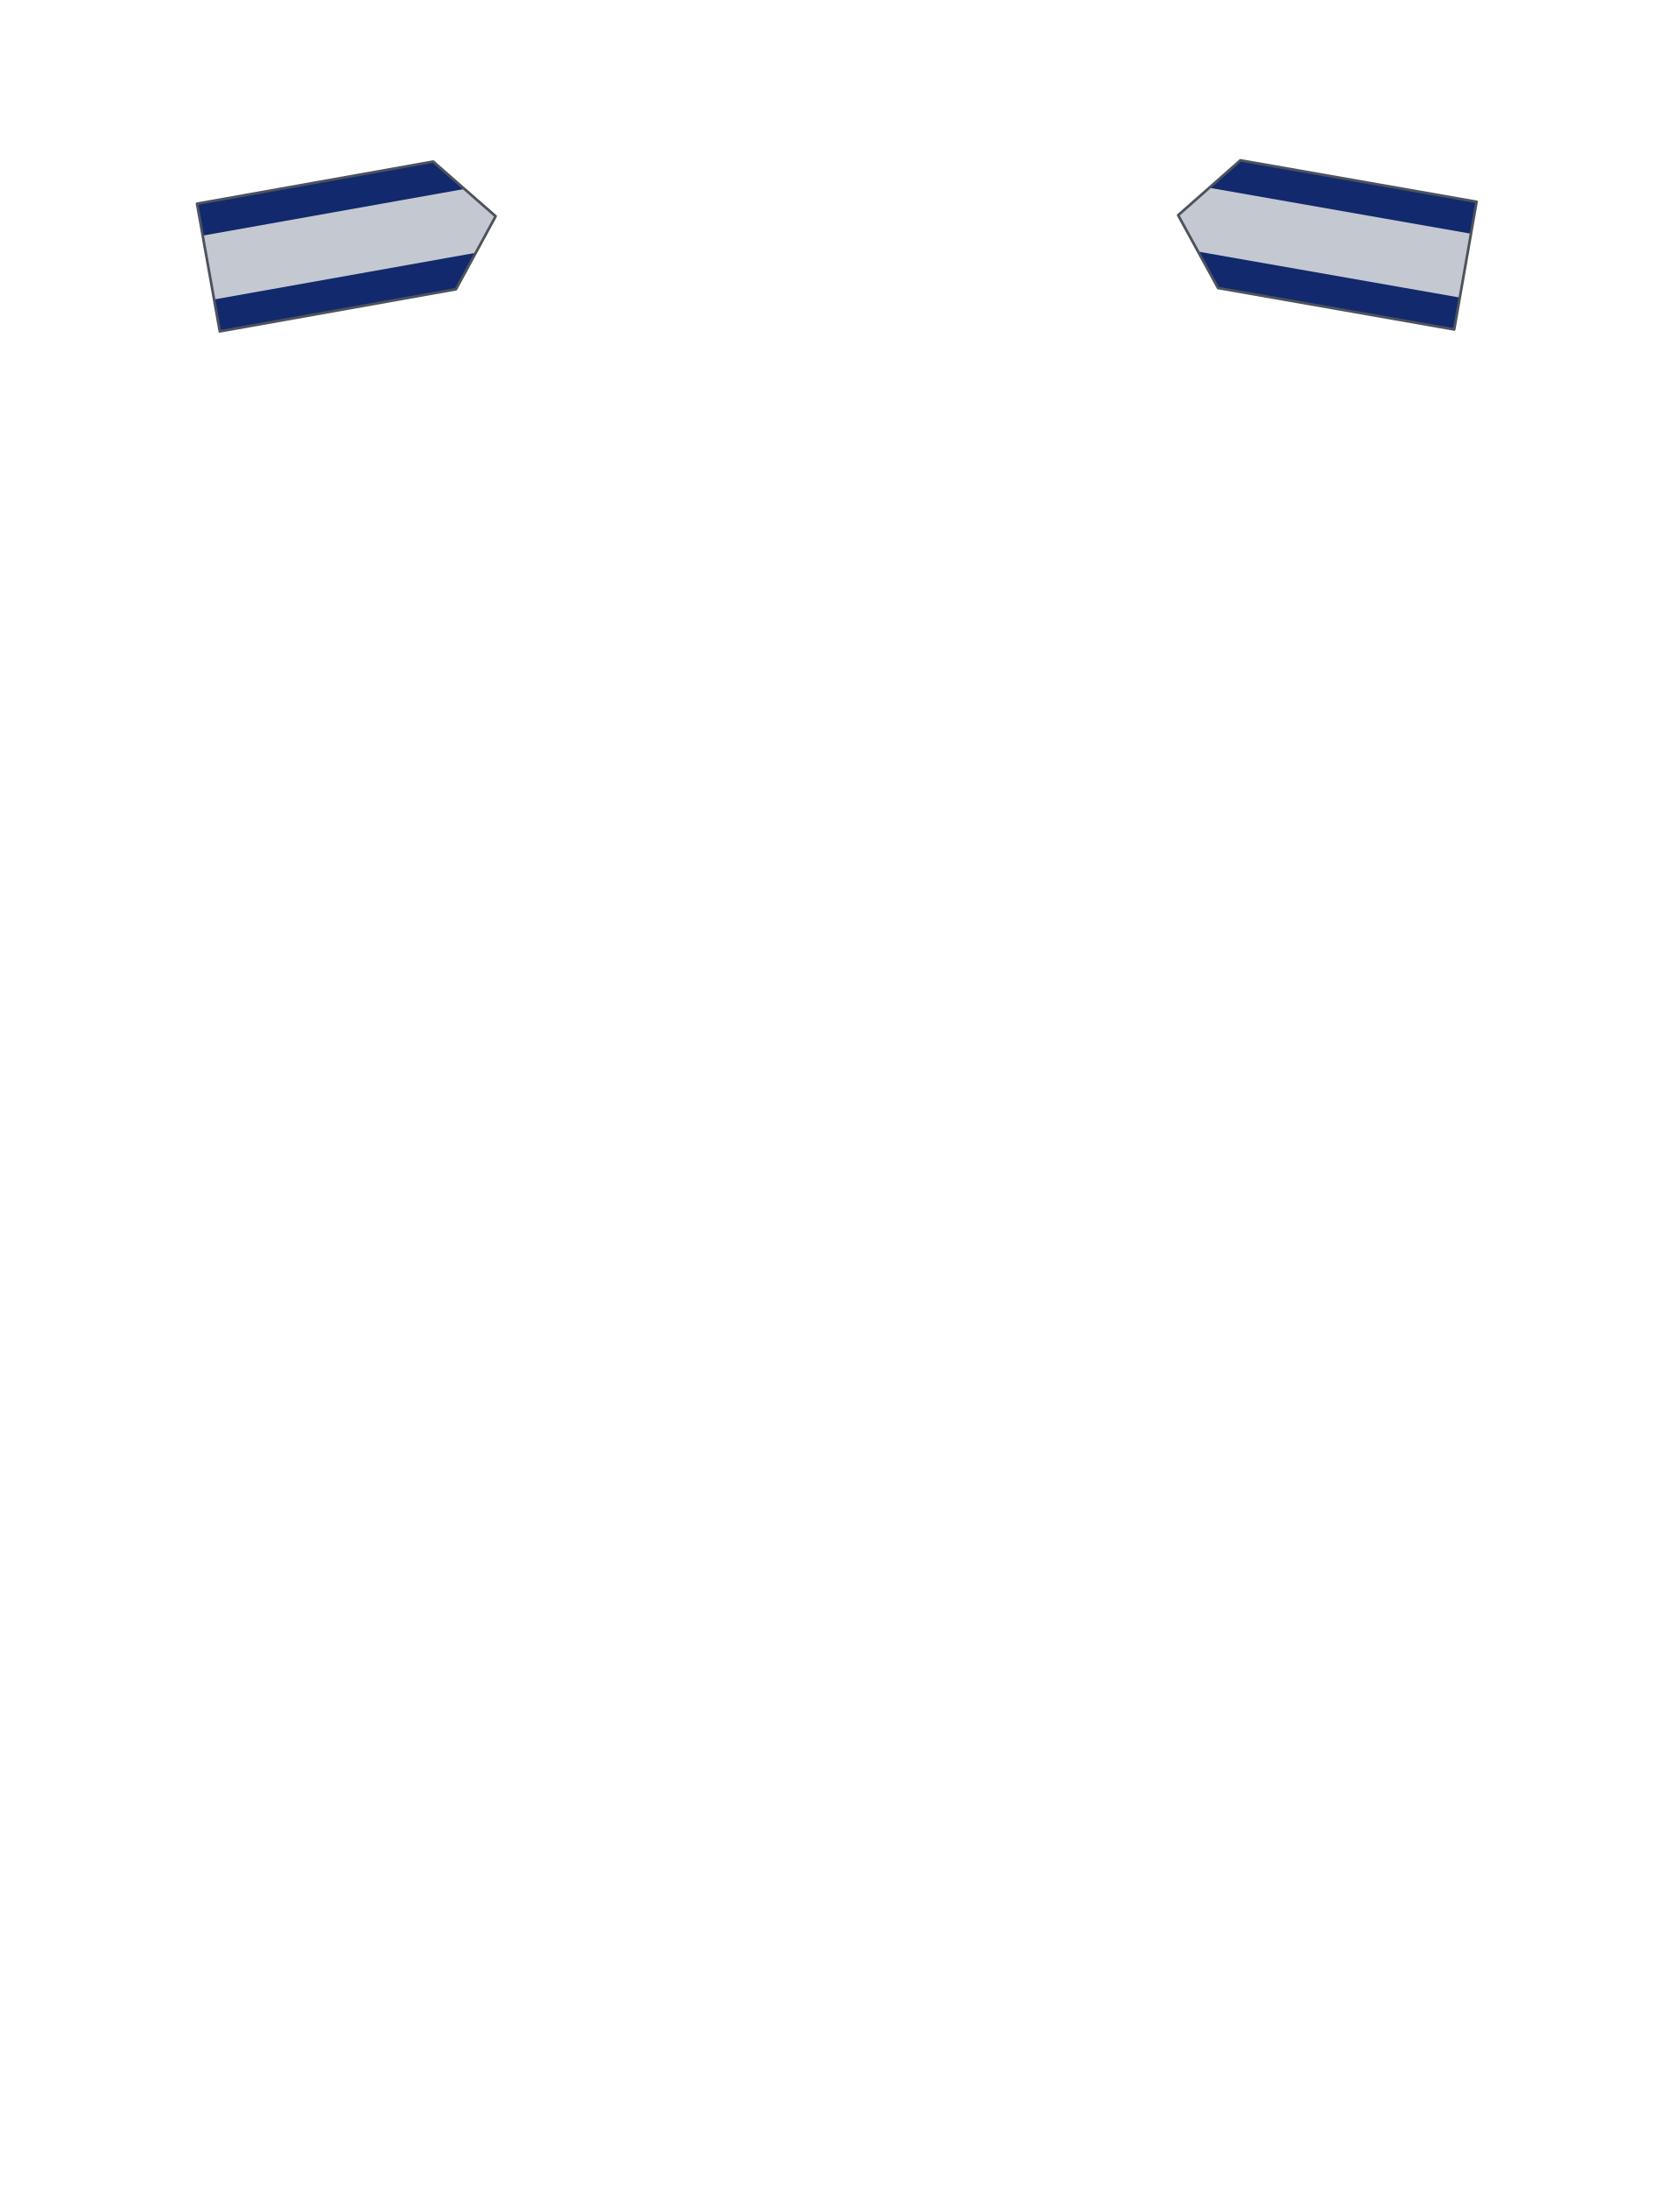
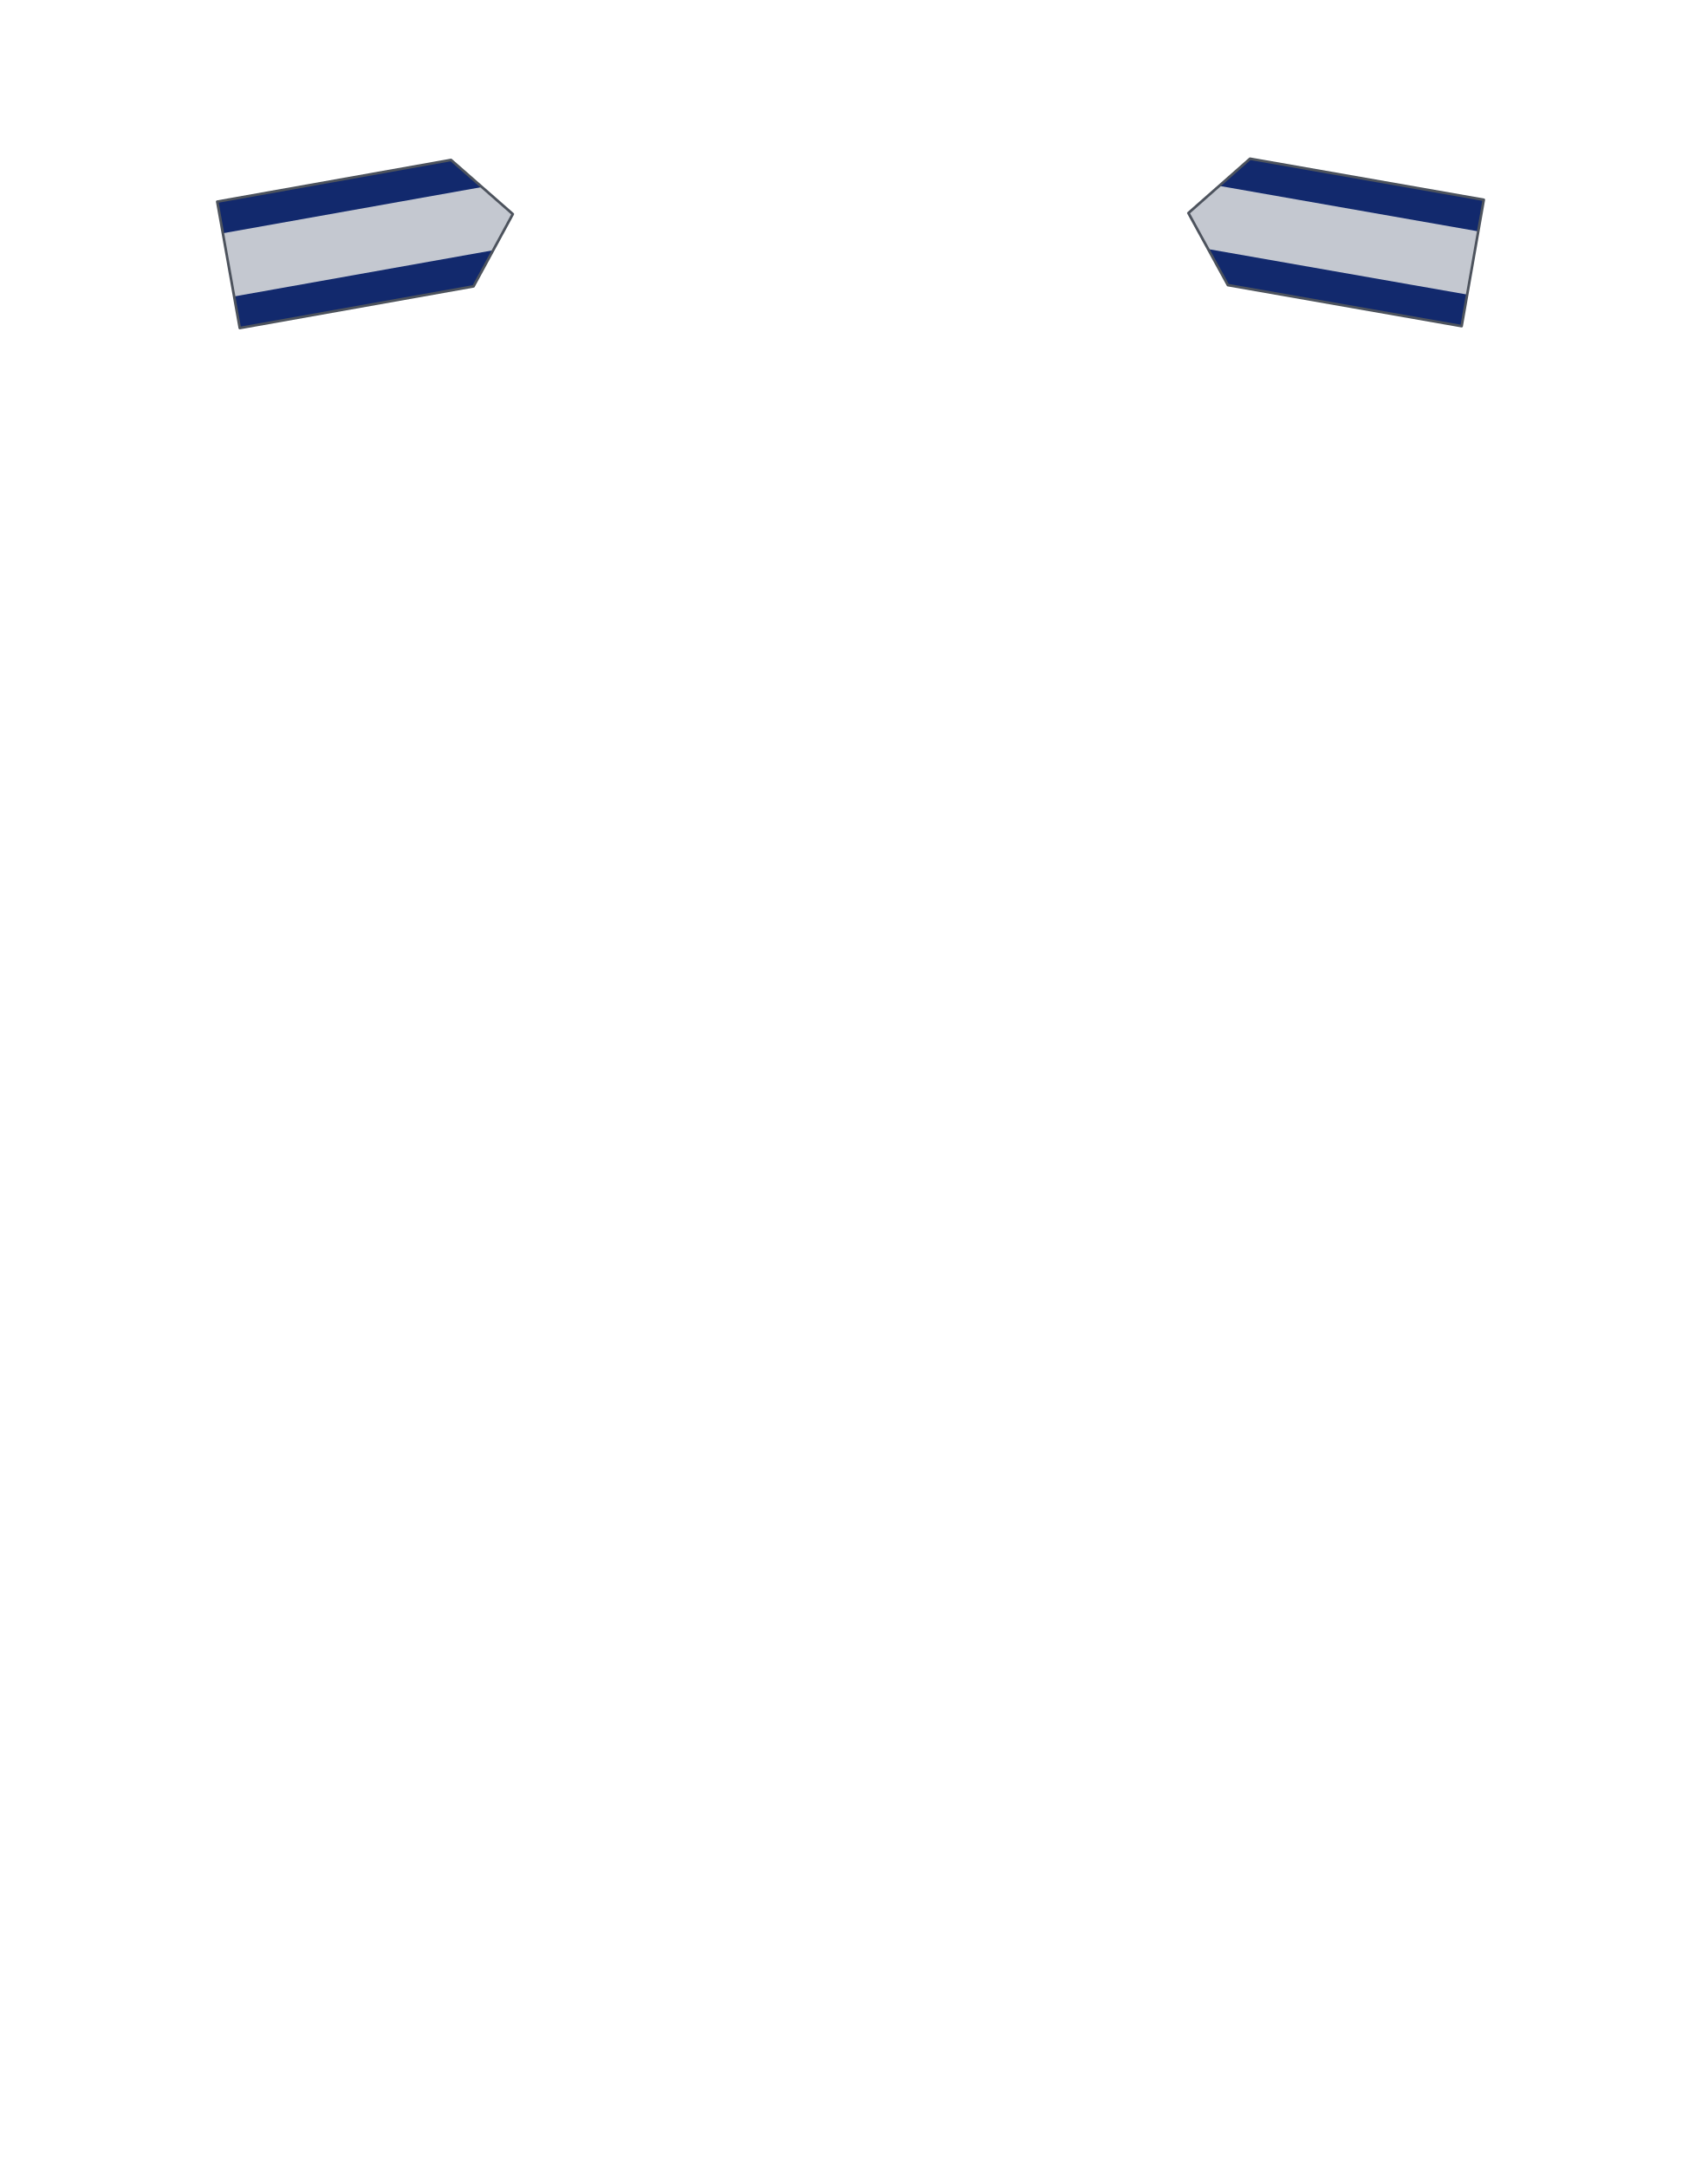
- <svg xmlns="http://www.w3.org/2000/svg" width="25.528in" height="33.26in" viewBox="0 0 2552.8 3326" data-asset-id="garment-mess-dress-female-general-officer-shoulder-boards" data-source="original" data-units="0.01in">
+ <svg xmlns="http://www.w3.org/2000/svg" width="26.21in" height="33.26in" viewBox="0 0 2620.99 3326" data-asset-id="garment-mess-dress-female-general-officer-shoulder-boards" data-source="original" data-units="0.01in">
  <defs>
    <linearGradient id="garment-mess-dress-female-general-officer-shoulder-boards__coatShade" gradientUnits="userSpaceOnUse" x1="-12" y1="0" x2="12" y2="0">
      <stop offset="0" stop-color="#000" stop-opacity=".30" />
      <stop offset=".12" stop-color="#000" stop-opacity=".08" />
      <stop offset=".3" stop-color="#000" stop-opacity="0" />
      <stop offset=".7" stop-color="#000" stop-opacity="0" />
      <stop offset=".88" stop-color="#000" stop-opacity=".08" />
      <stop offset="1" stop-color="#000" stop-opacity=".30" />
    </linearGradient>
    <linearGradient id="garment-mess-dress-female-general-officer-shoulder-boards__topLight" x1="0" y1="0" x2="0" y2="1">
      <stop offset="0" stop-color="#fff" stop-opacity=".10" />
      <stop offset="1" stop-color="#fff" stop-opacity="0" />
    </linearGradient>
    <radialGradient id="garment-mess-dress-female-general-officer-shoulder-boards__btn" cx=".4" cy=".35" r=".8">
      <stop offset="0" stop-color="#ffffff" />
      <stop offset=".6" stop-color="#cfd3da" />
      <stop offset="1" stop-color="#8d939e" />
    </radialGradient>
    <linearGradient id="garment-mess-dress-female-general-officer-shoulder-boards__plate" x1="0" y1="0" x2="0" y2="1">
      <stop offset="0" stop-color="#e4e6ea" />
      <stop offset="1" stop-color="#a9aeb8" />
    </linearGradient>
    <linearGradient id="garment-mess-dress-female-general-officer-shoulder-boards__satinL" x1="0" y1="0" x2="1" y2="0">
      <stop offset="0" stop-color="#0c1a45" />
      <stop offset=".45" stop-color="#27407f" />
      <stop offset="1" stop-color="#0a1740" />
    </linearGradient>
    <linearGradient id="garment-mess-dress-female-general-officer-shoulder-boards__satinR" x1="1" y1="0" x2="0" y2="0">
      <stop offset="0" stop-color="#0c1a45" />
      <stop offset=".45" stop-color="#27407f" />
      <stop offset="1" stop-color="#0a1740" />
    </linearGradient>
    <linearGradient id="garment-mess-dress-female-general-officer-shoulder-boards__coatEdge" gradientUnits="objectBoundingBox" x1="0" y1="0" x2="1" y2="0">
      <stop offset="0" stop-color="#000" stop-opacity=".32" />
      <stop offset=".14" stop-color="#000" stop-opacity=".06" />
      <stop offset=".5" stop-color="#000" stop-opacity="0" />
      <stop offset=".86" stop-color="#000" stop-opacity=".06" />
      <stop offset="1" stop-color="#000" stop-opacity=".32" />
    </linearGradient>
    <linearGradient id="garment-mess-dress-female-general-officer-shoulder-boards__shirtShade" x1="0" y1="0" x2="1" y2="0">
      <stop offset="0" stop-color="#8d94a8" stop-opacity=".55" />
      <stop offset=".22" stop-color="#8d94a8" stop-opacity="0" />
      <stop offset=".78" stop-color="#8d94a8" stop-opacity="0" />
      <stop offset="1" stop-color="#8d94a8" stop-opacity=".55" />
    </linearGradient>
    <linearGradient id="garment-mess-dress-female-general-officer-shoulder-boards__cumGrad" x1="0" y1="0" x2="0" y2="1">
      <stop offset="0" stop-color="#1c3374" />
      <stop offset="1" stop-color="#091944" />
    </linearGradient>
    <linearGradient id="garment-mess-dress-female-general-officer-shoulder-boards__satinBow" x1="0" y1="0" x2="0" y2="1">
      <stop offset="0" stop-color="#24397a" />
      <stop offset="1" stop-color="#0b1944" />
    </linearGradient>
  </defs>
-   <g id="garment-mess-dress-female-general-officer-shoulder-boards__art" transform="translate(1276.400 25.000) scale(100)">
+   <g id="garment-mess-dress-female-general-officer-shoulder-boards__art" transform="translate(1310.497 25.000) scale(100)">
    <g id="garment-mess-dress-female-general-officer-shoulder-boards__shoulder-board-right">
      <path id="garment-mess-dress-female-general-officer-shoulder-boards__shoulder-board-right-body" d="M-9.770,2.845L-6.181,2.205L-5.232,3.036L-5.835,4.145L-9.424,4.785Z" fill="#c4c8d0" stroke="none" />
      <path d="M-9.770,2.845L-6.181,2.205L-5.706,2.621L-9.683,3.330Z" fill="#12296d" />
      <path d="M-9.424,4.785L-5.835,4.145L-5.533,3.591L-9.510,4.300Z" fill="#12296d" />
      <path id="garment-mess-dress-female-general-officer-shoulder-boards__shoulder-board-right-edge" d="M-9.770,2.845L-6.181,2.205L-5.232,3.036L-5.835,4.145L-9.424,4.785Z" fill="none" stroke="#4d535d" stroke-width=".04" stroke-linejoin="round" />
    </g>
    <g id="garment-mess-dress-female-general-officer-shoulder-boards__rank-slot-right">
      <rect x="-8.689" y="2.807" width="2.113" height="1.316" fill="none" />
    </g>
    <g id="garment-mess-dress-female-general-officer-shoulder-boards__shoulder-board-left">
      <path id="garment-mess-dress-female-general-officer-shoulder-boards__shoulder-board-left-body" d="M9.675,2.816L6.086,2.186L5.140,3.020L5.746,4.126L9.335,4.756Z" fill="#c4c8d0" stroke="none" />
      <path d="M9.675,2.816L6.086,2.186L5.613,2.603L9.590,3.301Z" fill="#12296d" />
      <path d="M9.335,4.756L5.746,4.126L5.443,3.573L9.420,4.271Z" fill="#12296d" />
      <path id="garment-mess-dress-female-general-officer-shoulder-boards__shoulder-board-left-edge" d="M9.675,2.816L6.086,2.186L5.140,3.020L5.746,4.126L9.335,4.756Z" fill="none" stroke="#4d535d" stroke-width=".04" stroke-linejoin="round" />
    </g>
    <g id="garment-mess-dress-female-general-officer-shoulder-boards__rank-slot-left">
      <rect x="6.485" y="2.786" width="2.110" height="1.311" fill="none" />
    </g>
  </g>
</svg>
